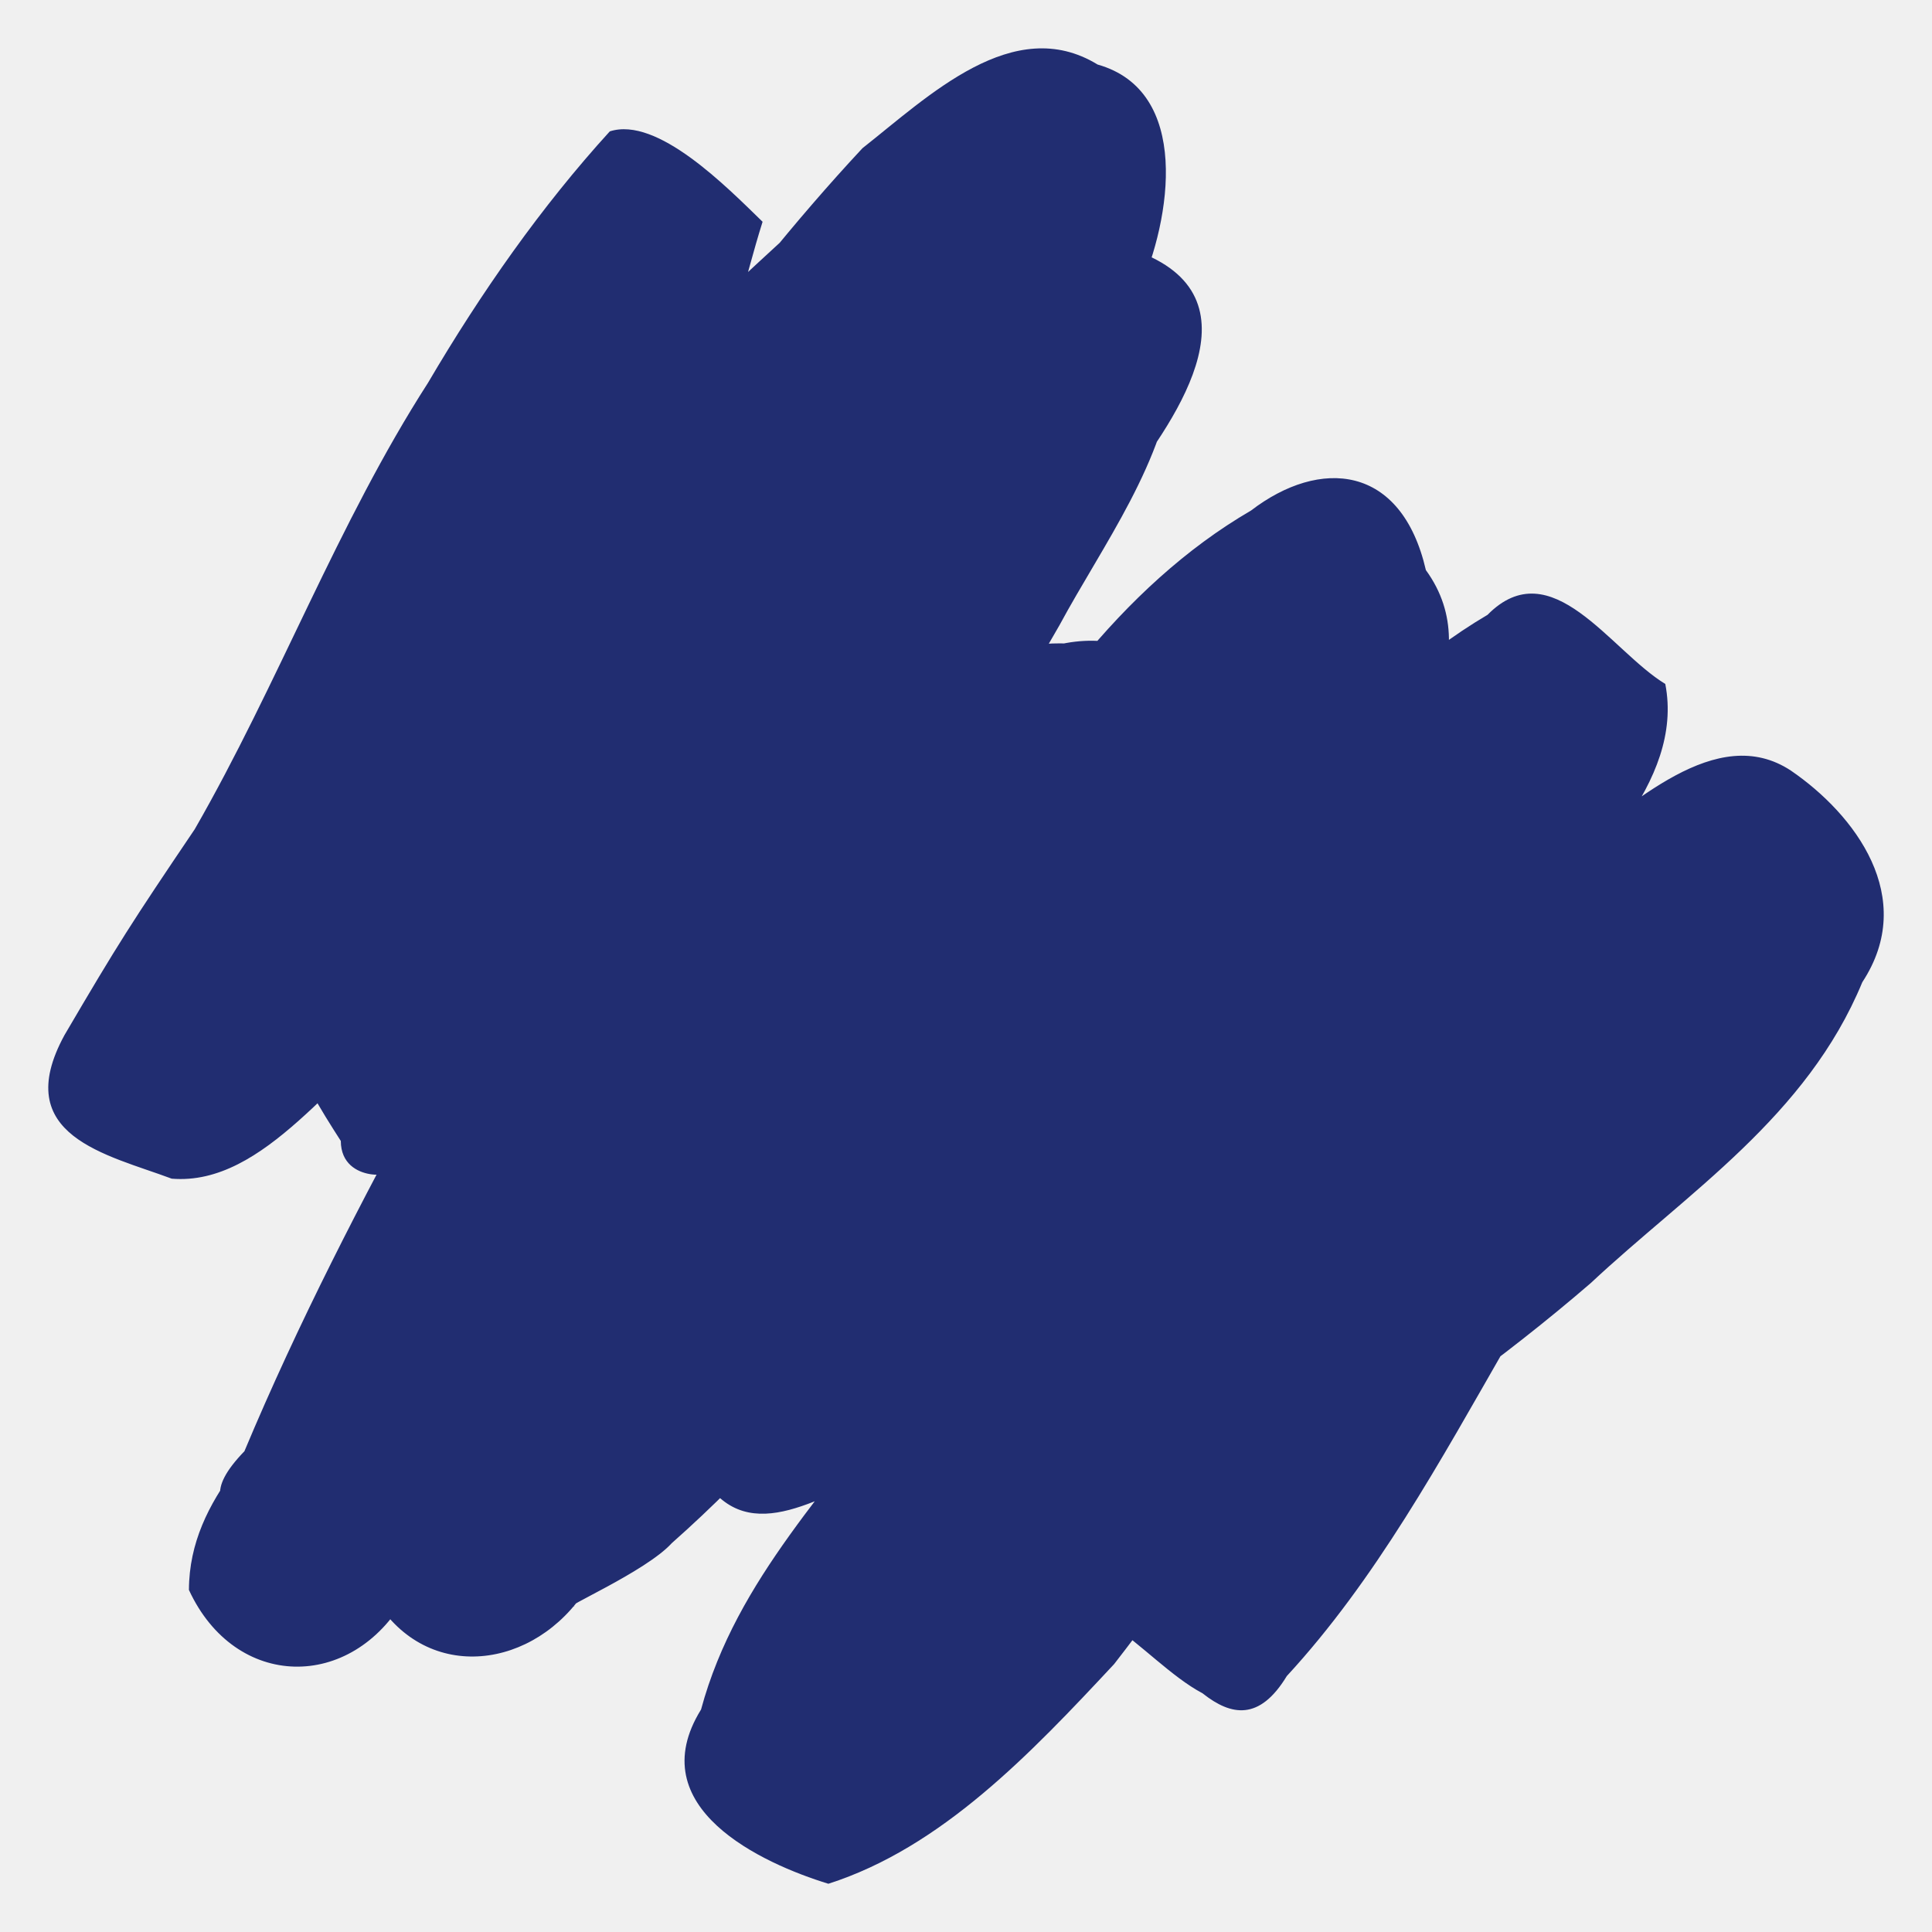
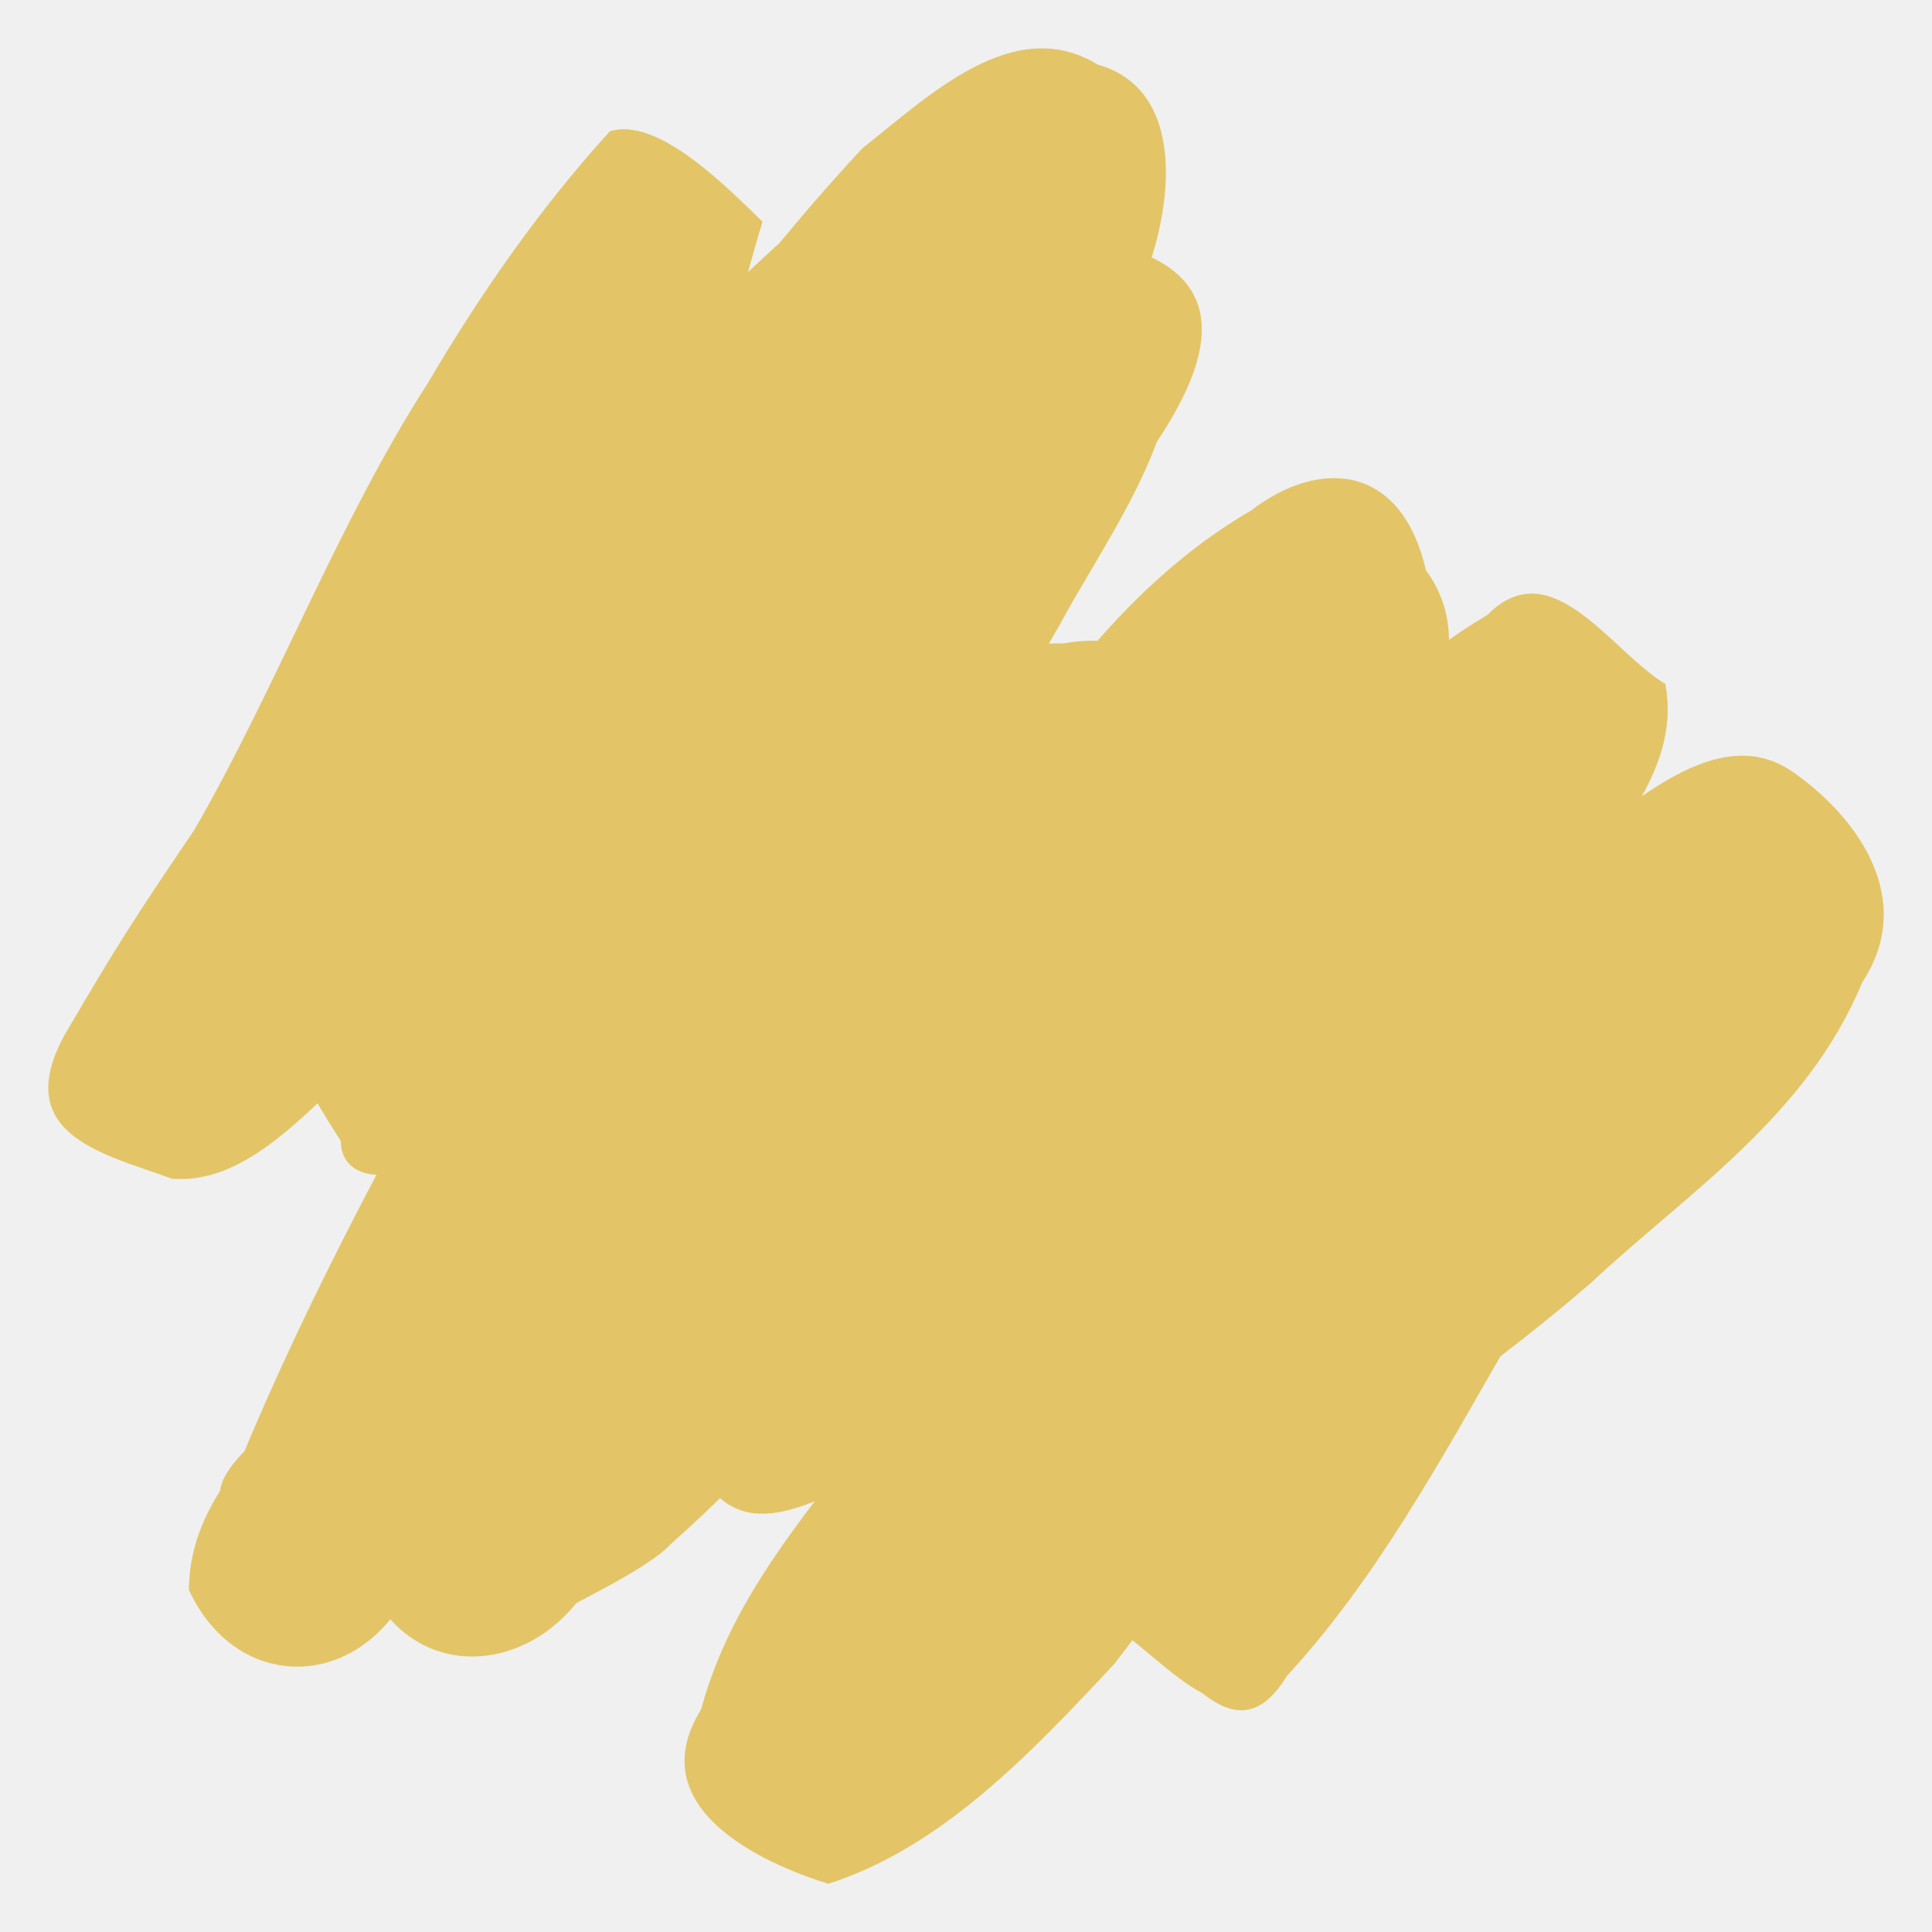
<svg xmlns="http://www.w3.org/2000/svg" width="100" height="100" version="1.1" viewBox="0 0 100 100">
-   <g transform="translate(0 -270.54)">
-     <path d="m39.471 282.02c-0.907 2.861-1.99 7.661-3.295 11.314-4.499 13.209-11.326 25.82-21.585 34.11-1.244 1.277-5.743 6.694-4.027 1.333-0.389-3.115-9.039-3.665-4.73-8.264 4.179-7.128 9.742-13.014 15.388-18.603 7.157-7.643 14.692-14.807 22.367-21.749 2.365-0.5 6.279-7.329 7.752-4.236-2.009 4.687 5.064 5.757 5.458 7.412-3.21 4.53-6.84 8.793-9.708 13.698-3.879 5.882-7.162 12.244-11.133 18.056-4.035 6.784-9.223 13.565-16.274 16.012 1.302 0.217-2.033 0.846-2.044-1.508-2.07-3.235-4.75-7.448-0.638-10.193 2.915-3.845 5.807-7.704 9.256-10.954 5.497-6.144 11.903-11.074 17.336-17.294 3.28-3.728 6.235-8.178 10.635-10.235 1.042 3.647 5.172 5.019 6.574 8.618-0.47 4.89-3.71 9.184-5.969 13.372-6.181 10.737-12.553 21.378-19.665 31.337-4.627 6.436-9.639 12.464-14.192 18.969-2.774 4.883-8.798 4.813-11.198-0.379 0.013-4.896 4.105-7.915 6.561-11.429 8.494-11.411 16.374-23.798 27.12-32.613 3.729-2.793 8.202-5.479 12.691-4.865-3.872 1.785-3.843 8.55 1.207 7.81 4.68 1.18-1.784 7.645-2.223 10.776-5.242 10.609-11.912 20.423-20.369 27.903-1.341 1.478-5.929 3.455-5.024 3.24-3.271 1.934-2.995-0.348-2.166-3.142 0.274-4.873-8.659-1.635-4.009-6.523 4.76-7.861 9.579-16.073 16.83-21.202 7.578-5.975 13.326-14.345 20.457-20.939 1.336-1.475 7.585-7.11 4.678-1.81-1.859 2.509-3.551 9.429 1.438 6.363 1.832-1.553 7.663-2.413 3.296 0.855-2.076 2.055-5.451 5.189-7.088 8.873-5.555 9.989-9.911 21.239-17.743 29.27-2.447 3.742-5.705 3.167-7.22-0.93-2.111-2.716-4.743-5.368-0.846-7.944 7.889-9.075 17.492-15.842 26.745-22.908 5.08-3.443 9.247-8.85 14.586-11.59-0.052 4.067 9.353 6.189 3.938 10.458-2.614 5.534-5.748 10.722-7.907 16.528-4.784 9.879-10.511 19.215-17.063 27.655-4.333 4.646-8.941 9.498-14.791 11.371-3.424-1.049-9.74-3.937-6.591-9.018 1.852-6.858 6.872-11.548 10.571-17.064 10.364-12.365 23.169-21.964 37.059-28.269 2.574-0.998 5.315-2.8 4.843 1.536 2.476 2.393 5.765 6.077 1.299 8.438-10.045 9.042-14.288 23.696-23.454 33.627-2.834 4.674-5.869-1.154-8.472-3.185-2.986-2.192 1.859-8.852 4.236-4.585 2.81 1.972 7.837 4.837 3.226 8.34-2.784 2.833-6.291-2.772-9.197-3.818 1.128-6.271 4.157-11.913 7.074-17.297 4.744-8.472 10.756-16.031 17.705-22.178 3.28-2.307 7.668-6.692 11.525-4.141 3.303 2.261 6.574 6.561 3.692 10.949-2.878 6.969-9.044 10.883-14.064 15.581-9.209 7.949-19.628 13.701-29.508 20.414-3.001 1.942-7.227 9.84-9.514 4.112-2.519-0.95-8.339-2.432-4.047-5.915 7.274-11.186 12.718-23.804 20.201-34.811 5.388-6.657 10.335-14.155 17.533-18.395 3.306-3.347 6.362 1.854 9.201 3.577 0.996 5.124-4.169 9.615-7.088 13.236-5.551 5.542-11.619 10.416-17.279 15.833-5.458 4.362-10.929 8.932-17.021 12.059-3.604 1.626-7.172 3.785-9.203-1.685-4.039-3.549-1.2-8.536 1.451-11.991 4.043-6.072 8.827-11.522 12.072-18.263 3.929-7.247 8.867-14.234 15.623-18.163 3.574-2.74 7.786-2.403 9.053 3.08 3.311 4.559-1.071 9.884-3.364 13.722-6.342 9.699-15.266 16.416-23.527 23.734-5.748 4.743-10.989 10.25-16.551 15.266-2.651 4.179-8.232 4.953-10.925 0.552-1.627-5.572 2.933-9.918 6.166-13.195 3.916-3.803 7.827-7.632 10.743-12.537 5.261-6.793 8.69-15.293 14.805-21.251 2.422-3.953 11.093-3.734 10.02 2.564-0.722 3.419-3.052 3.815-3.788 6.466-5.578 6.564-11.277 13.021-17.075 19.336-6.783 6.585-12.685 14.6-20.556 19.549-3.801 2.63 0.827-1.676-2.456-2.859-2.114-2.266-8.619-1.622-4.644-5.739 5.575-13.307 13.107-25.339 19.816-37.897 4.379-7.73 9.459-14.986 15.171-21.465 3.015-4.629 7.692-5.975 11.96-2.438 5.717 2.741 0.608 9.274-1.881 12.503-5.068 5.832-9.945 11.892-15.55 17.069-6.198 6.078-12.335 12.528-19.835 16.451-3.271 2.07-4.756-4.845-7.324-6.494-2.753 1.161 3.236-1.856 1.17-1.199 2.678-6.524 5.515-13.114 9.599-18.711 5.832-8.832 11.796-17.677 18.863-25.262 3.428-2.701 7.821-6.992 12.173-4.331 4.823 1.363 3.844 7.934 2.115 11.78-5.603 9.931-14.35 16.655-22.117 24.171-5.068 4.593-10.495 8.617-15.425 13.405-4.027 2.721-7.659 8.709-12.497 8.311-3.341-1.251-8.401-2.2-5.553-7.428 2.792-4.763 3.457-5.793 6.743-10.659 4.314-7.502 7.404-15.847 12.072-23.102 2.746-4.673 5.866-9.128 9.412-13.019 2.458-0.796 6.05 2.873 7.907 4.677z" fill="#1f2b70" opacity=".99" stroke-linecap="round" stroke-linejoin="round" stroke-width="12.74" />
-     <text x="36.97" y="198.82" fill="#ffffff" font-family="sans-serif" font-size="20.324px" letter-spacing="0px" stroke-width=".508" word-spacing="0px" style="line-height:1.25" xml:space="preserve">
-       <tspan x="36.97" y="198.82" fill="#ffffff" font-family="Lato" font-weight="900" stroke-width=".508">12</tspan>
-     </text>
-   </g>
+   <path id="brush" fill="#e3c567" d="m39.471 11.48c-0.907 2.861-1.99 7.661-3.295 11.314-4.499 13.209-11.326 25.82-21.585 34.11-1.244 1.277-5.743 6.694-4.027 1.333-0.389-3.115-9.039-3.665-4.73-8.264 4.179-7.128 9.742-13.014 15.388-18.603 7.157-7.643 14.692-14.807 22.367-21.749 2.365-0.5 6.279-7.329 7.752-4.236-2.009 4.687 5.064 5.757 5.458 7.412-3.21 4.53-6.84 8.793-9.708 13.698-3.879 5.882-7.162 12.244-11.133 18.056-4.035 6.784-9.223 13.565-16.274 16.012 1.302 0.217-2.033 0.846-2.044-1.508-2.07-3.235-4.75-7.448-0.638-10.193 2.915-3.845 5.807-7.704 9.256-10.954 5.497-6.144 11.903-11.074 17.336-17.294 3.28-3.728 6.235-8.178 10.635-10.235 1.042 3.647 5.172 5.019 6.574 8.618-0.47 4.89-3.71 9.184-5.969 13.372-6.181 10.737-12.553 21.378-19.665 31.337-4.627 6.436-9.639 12.464-14.192 18.969-2.774 4.883-8.798 4.813-11.198-0.379 0.013-4.896 4.105-7.915 6.561-11.429 8.494-11.411 16.374-23.798 27.12-32.613 3.729-2.793 8.202-5.479 12.691-4.865-3.872 1.785-3.843 8.55 1.207 7.81 4.68 1.18-1.784 7.645-2.223 10.776-5.242 10.609-11.912 20.423-20.369 27.903-1.341 1.478-5.929 3.455-5.024 3.24-3.271 1.934-2.995-0.348-2.166-3.142 0.274-4.873-8.659-1.635-4.009-6.523 4.76-7.861 9.579-16.073 16.83-21.202 7.578-5.975 13.326-14.345 20.457-20.939 1.336-1.475 7.585-7.11 4.678-1.81-1.859 2.509-3.551 9.429 1.438 6.363 1.832-1.553 7.663-2.413 3.296 0.855-2.076 2.055-5.451 5.189-7.088 8.873-5.555 9.989-9.911 21.239-17.743 29.27-2.447 3.742-5.705 3.167-7.22-0.93-2.111-2.716-4.743-5.368-0.846-7.944 7.889-9.075 17.492-15.842 26.745-22.908 5.08-3.443 9.247-8.85 14.586-11.59-0.052 4.067 9.353 6.189 3.938 10.458-2.614 5.534-5.748 10.722-7.907 16.528-4.784 9.879-10.511 19.215-17.063 27.655-4.333 4.646-8.941 9.498-14.791 11.371-3.424-1.049-9.74-3.937-6.591-9.018 1.852-6.858 6.872-11.548 10.571-17.064 10.364-12.365 23.169-21.964 37.059-28.269 2.574-0.998 5.315-2.8 4.843 1.536 2.476 2.393 5.765 6.077 1.299 8.438-10.045 9.042-14.288 23.696-23.454 33.627-2.834 4.674-5.869-1.154-8.472-3.185-2.986-2.192 1.859-8.852 4.236-4.585 2.81 1.972 7.837 4.837 3.226 8.34-2.784 2.833-6.291-2.772-9.197-3.818 1.128-6.271 4.157-11.913 7.074-17.297 4.744-8.472 10.756-16.031 17.705-22.178 3.28-2.307 7.668-6.692 11.525-4.141 3.303 2.261 6.574 6.561 3.692 10.949-2.878 6.969-9.044 10.883-14.064 15.581-9.209 7.949-19.628 13.701-29.508 20.414-3.001 1.942-7.227 9.84-9.514 4.112-2.519-0.95-8.339-2.432-4.047-5.915 7.274-11.186 12.718-23.804 20.201-34.811 5.388-6.657 10.335-14.155 17.533-18.395 3.306-3.347 6.362 1.854 9.201 3.577 0.996 5.124-4.169 9.615-7.088 13.236-5.551 5.542-11.619 10.416-17.279 15.833-5.458 4.362-10.929 8.932-17.021 12.059-3.604 1.626-7.172 3.785-9.203-1.685-4.039-3.549-1.2-8.536 1.451-11.991 4.043-6.072 8.827-11.522 12.072-18.263 3.929-7.247 8.867-14.234 15.623-18.163 3.574-2.74 7.786-2.403 9.053 3.08 3.311 4.559-1.071 9.884-3.364 13.722-6.342 9.699-15.266 16.416-23.527 23.734-5.748 4.743-10.989 10.25-16.551 15.266-2.651 4.179-8.232 4.953-10.925 0.552-1.627-5.572 2.933-9.918 6.166-13.195 3.916-3.803 7.827-7.632 10.743-12.537 5.261-6.793 8.69-15.293 14.805-21.251 2.422-3.953 11.093-3.734 10.02 2.564-0.722 3.419-3.052 3.815-3.788 6.466-5.578 6.564-11.277 13.021-17.075 19.336-6.783 6.585-12.685 14.6-20.556 19.549-3.801 2.63 0.827-1.676-2.456-2.859-2.114-2.266-8.619-1.622-4.644-5.739 5.575-13.307 13.107-25.339 19.816-37.897 4.379-7.73 9.459-14.986 15.171-21.465 3.015-4.629 7.692-5.975 11.96-2.438 5.717 2.741 0.608 9.274-1.881 12.503-5.068 5.832-9.945 11.892-15.55 17.069-6.198 6.078-12.335 12.528-19.835 16.451-3.271 2.07-4.756-4.845-7.324-6.494-2.753 1.161 3.236-1.856 1.17-1.199 2.678-6.524 5.515-13.114 9.599-18.711 5.832-8.832 11.796-17.677 18.863-25.262 3.428-2.701 7.821-6.992 12.173-4.331 4.823 1.363 3.844 7.934 2.115 11.78-5.603 9.931-14.35 16.655-22.117 24.171-5.068 4.593-10.495 8.617-15.425 13.405-4.027 2.721-7.659 8.709-12.497 8.311-3.341-1.251-8.401-2.2-5.553-7.428 2.792-4.763 3.457-5.793 6.743-10.659 4.314-7.502 7.404-15.847 12.072-23.102 2.746-4.673 5.866-9.128 9.412-13.019 2.458-0.796 6.05 2.873 7.907 4.677z" />
</svg>
